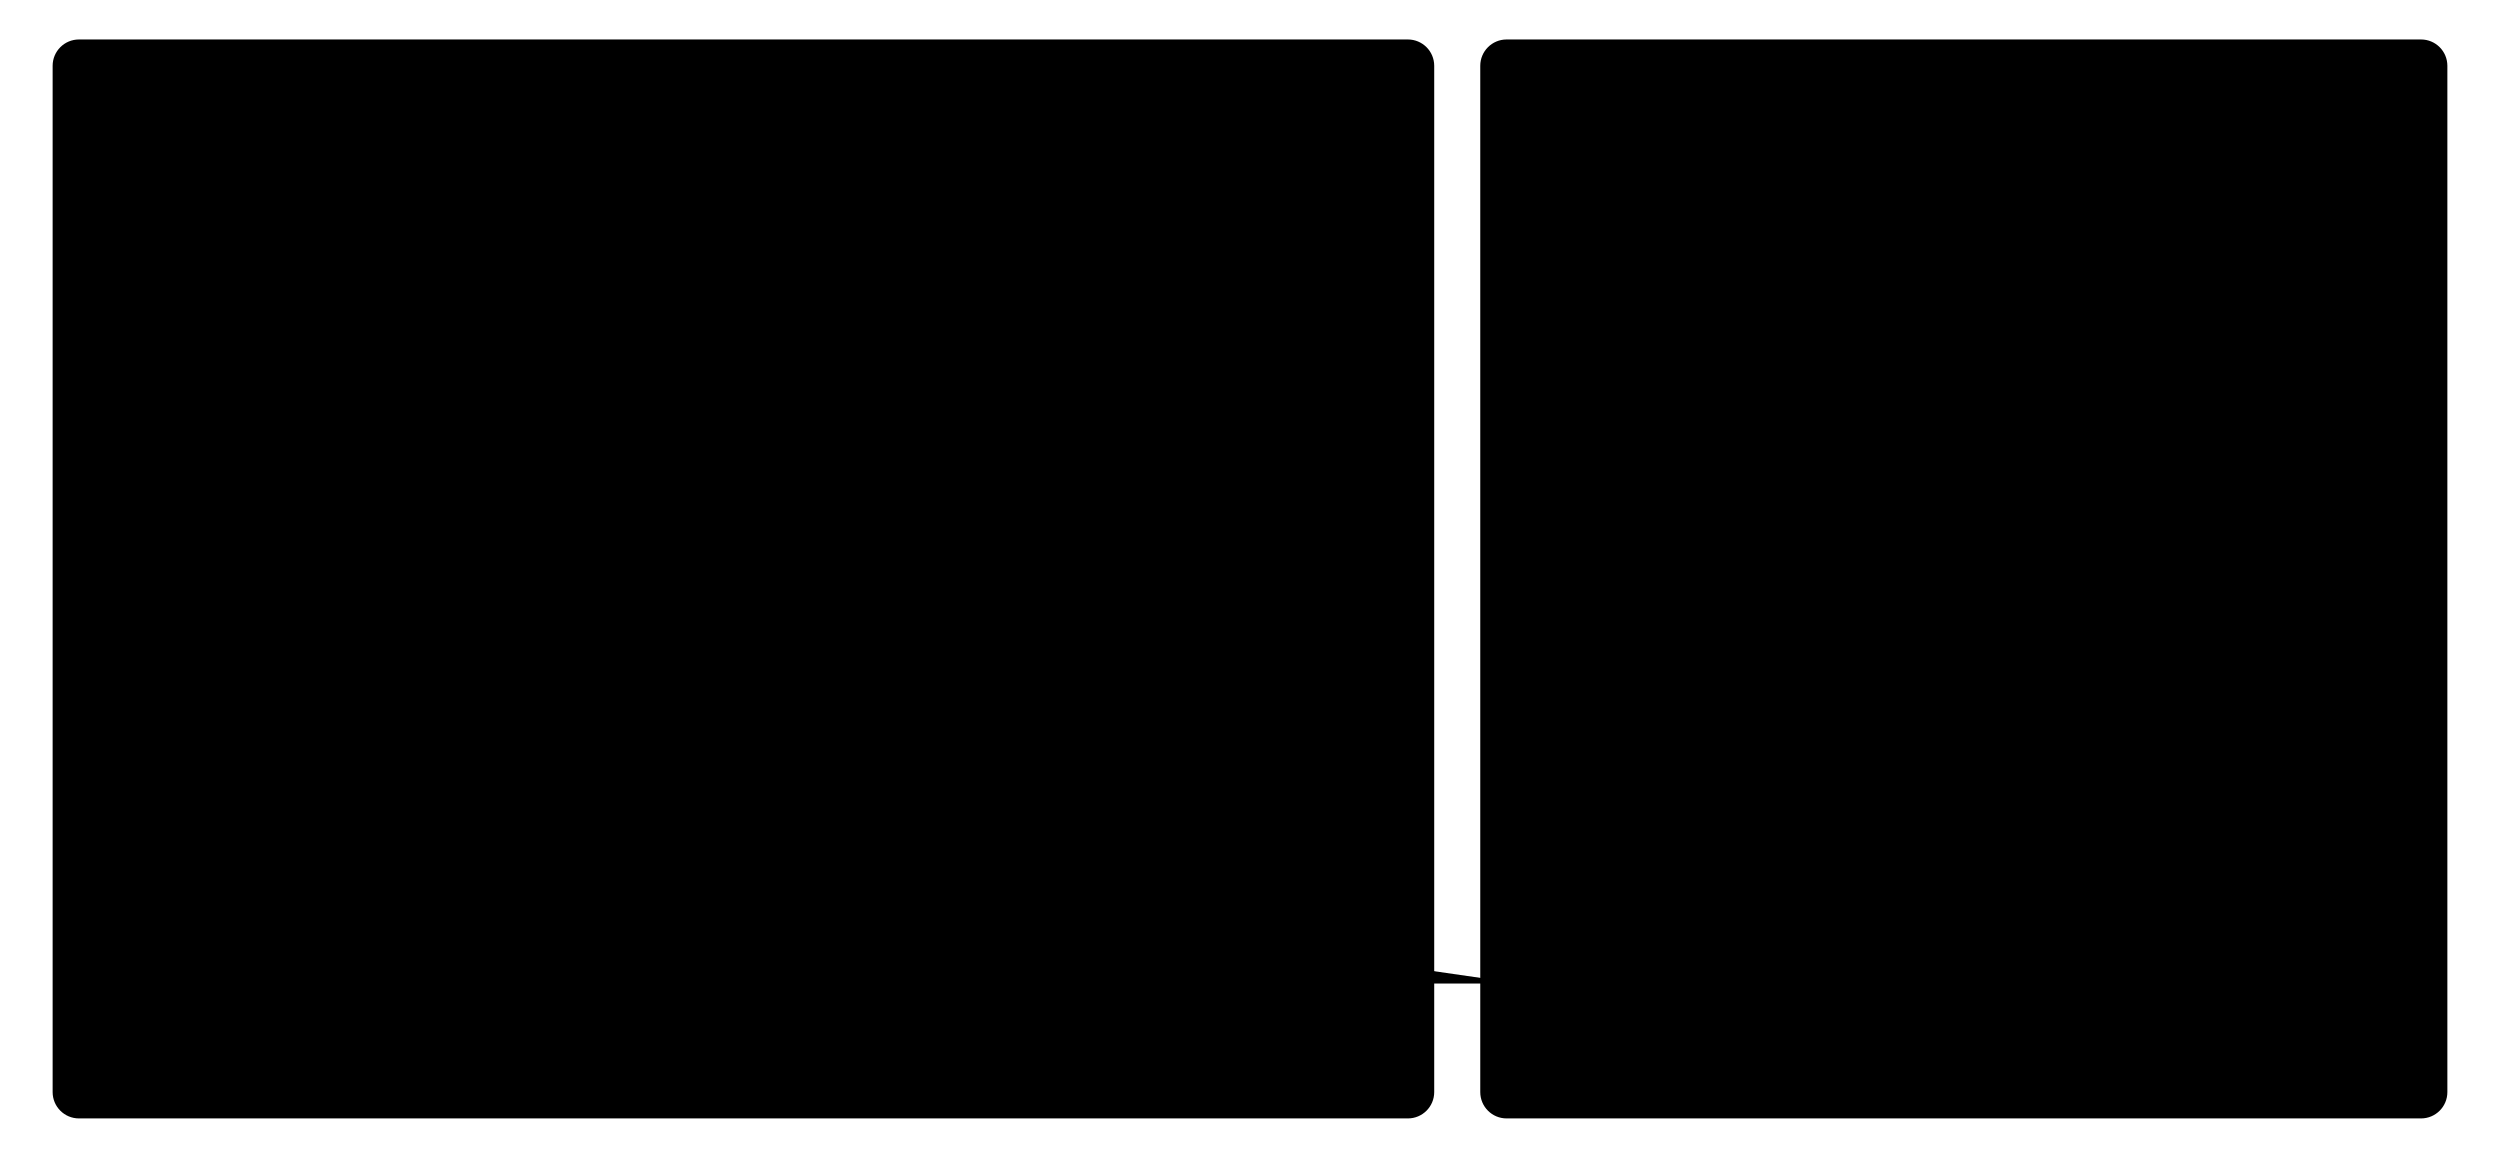
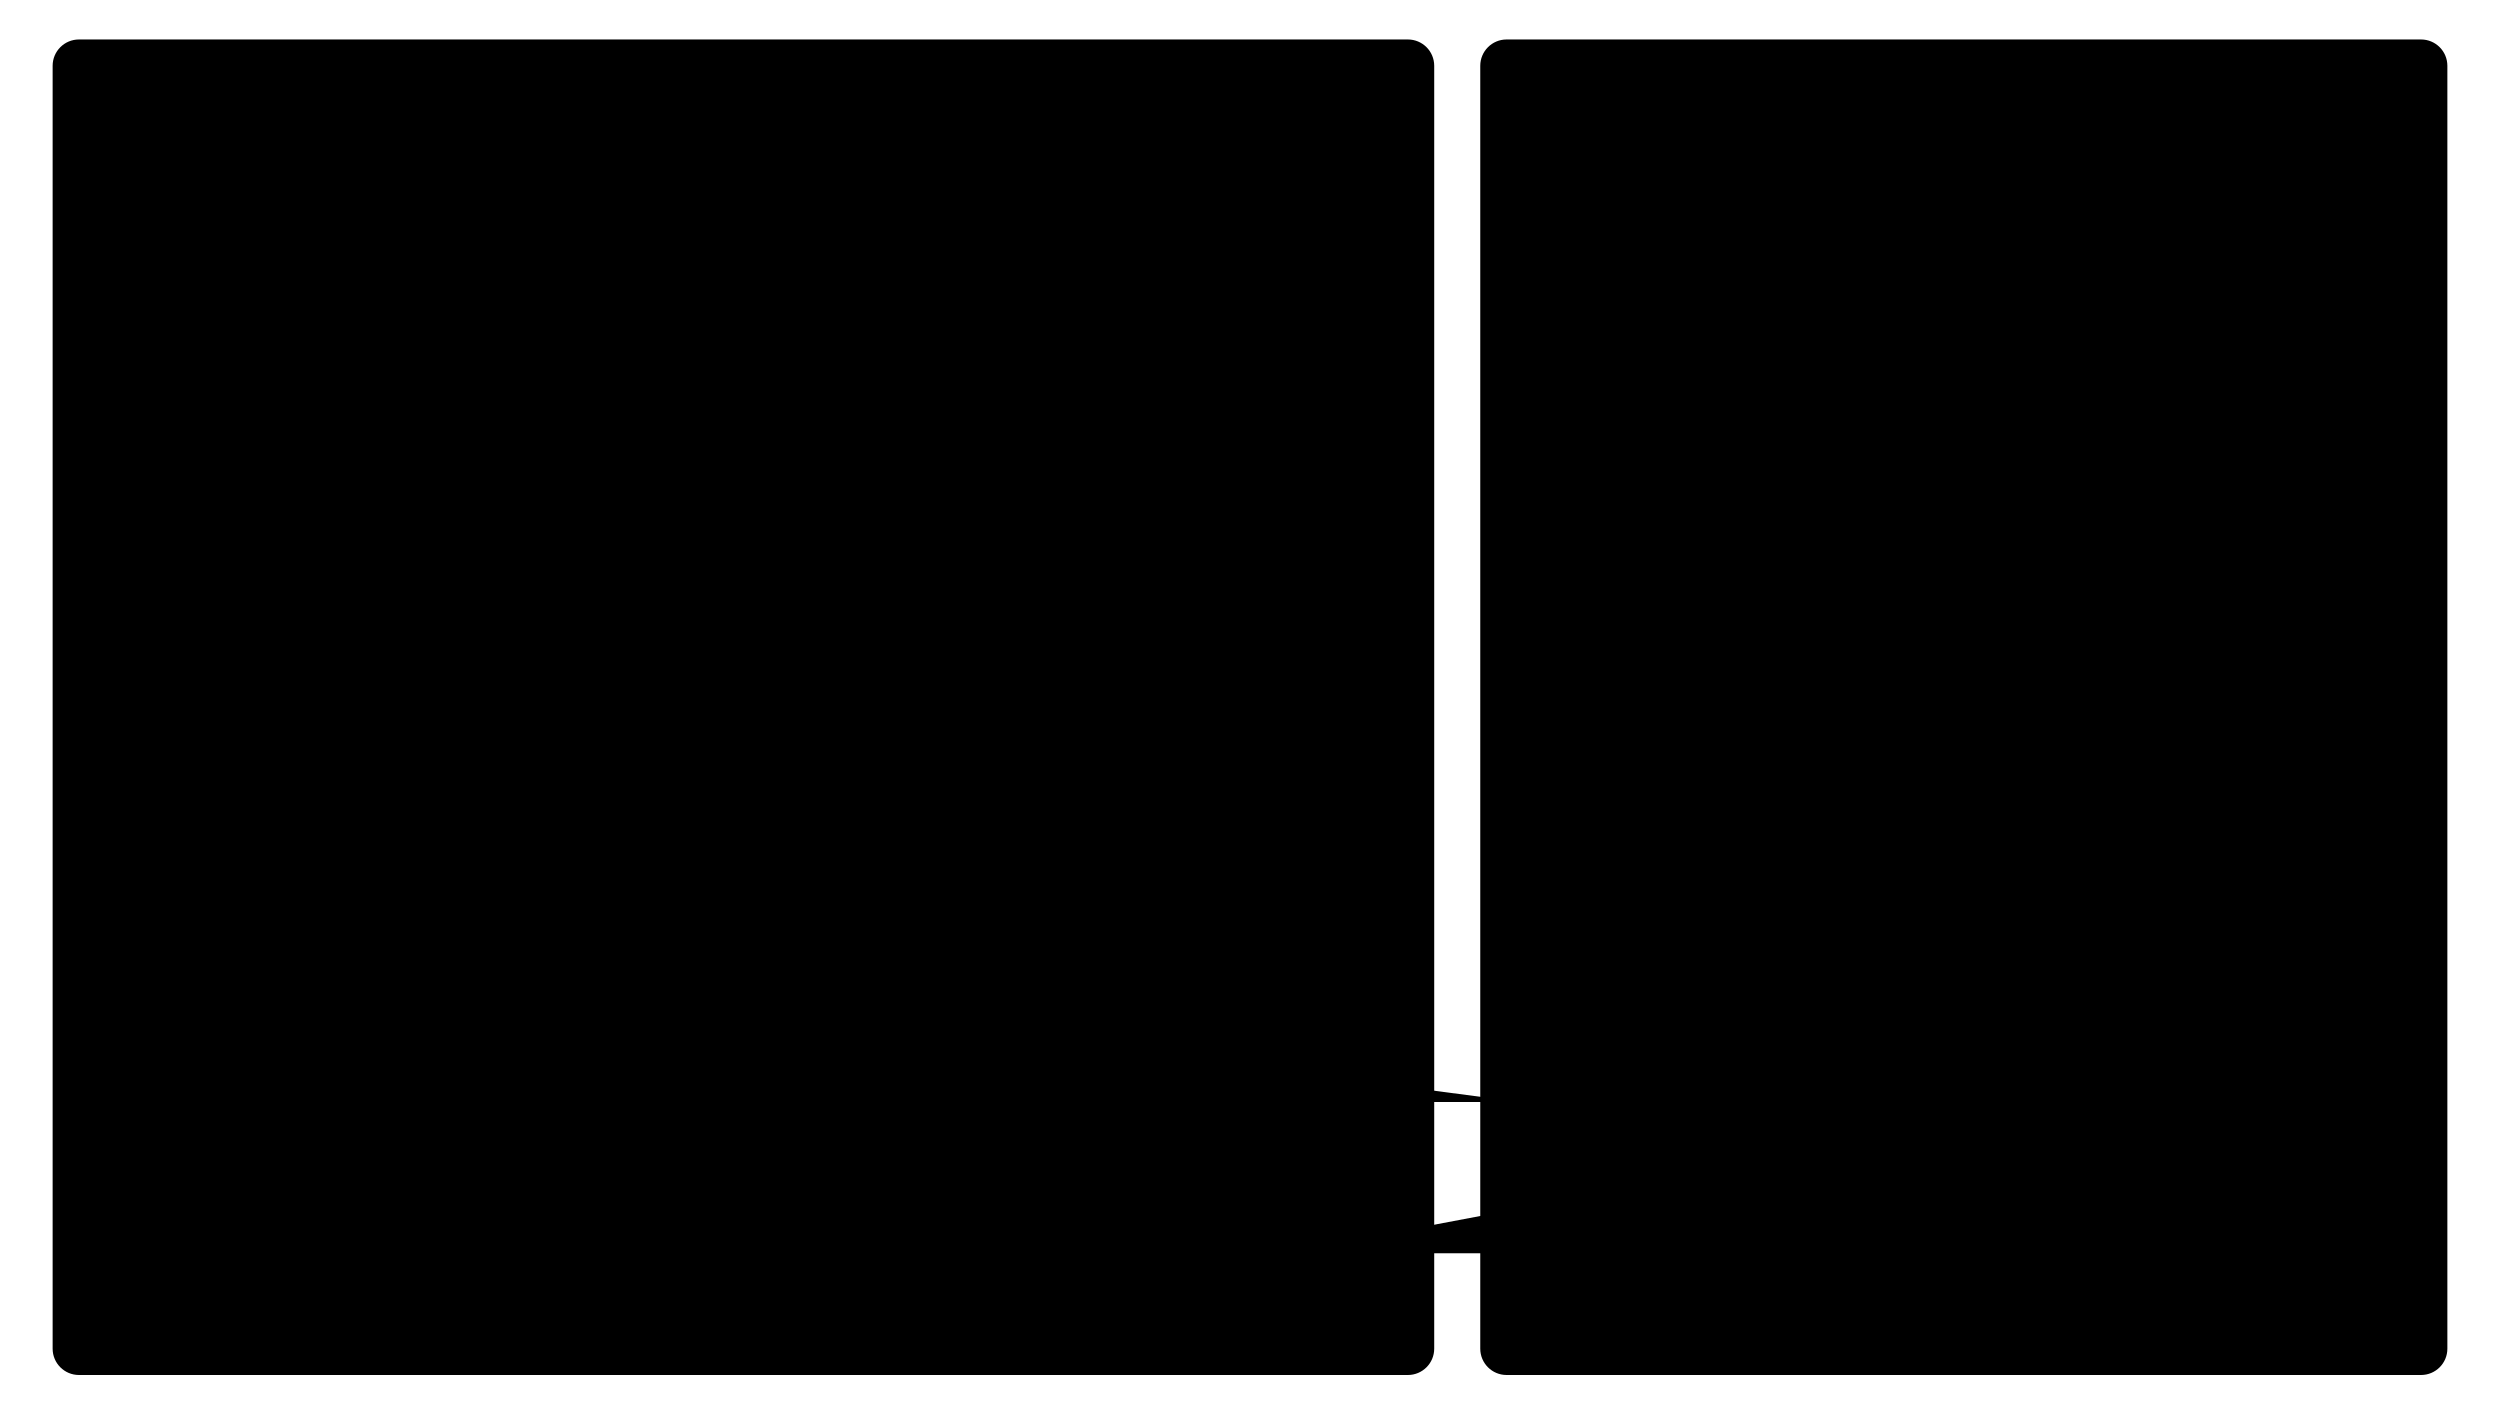
- <svg xmlns="http://www.w3.org/2000/svg" viewBox="0 0 760 352" class="pf-svg" role="img" aria-label="Open Loop 의 저장과 닫힘">
+ <svg xmlns="http://www.w3.org/2000/svg" viewBox="0 0 760 430" class="pf-svg" role="img" aria-label="Open Loop 의 저장과 닫힘">
  <defs>
    <marker id="open-loop-h" viewBox="0 0 10 10" refX="9" refY="5" markerWidth="7" markerHeight="7" orient="auto-start-reverse">
      <path class="pf-head" d="M0,1 L10,5 L0,9 z" />
    </marker>
    <marker id="open-loop-h-accent" viewBox="0 0 10 10" refX="9" refY="5" markerWidth="7" markerHeight="7" orient="auto-start-reverse">
      <path class="pf-head pf-head--accent" d="M0,1 L10,5 L0,9 z" />
    </marker>
    <marker id="open-loop-h-deny" viewBox="0 0 10 10" refX="9" refY="5" markerWidth="7" markerHeight="7" orient="auto-start-reverse">
      <path class="pf-head pf-head--deny" d="M0,1 L10,5 L0,9 z" />
    </marker>
    <marker id="open-loop-h-muted" viewBox="0 0 10 10" refX="9" refY="5" markerWidth="7" markerHeight="7" orient="auto-start-reverse">
      <path class="pf-head pf-head--muted" d="M0,1 L10,5 L0,9 z" />
    </marker>
  </defs>
-   <rect class="pf-panel" x="16" y="12" width="420" height="328" rx="8" />
+   <rect class="pf-panel" x="16" y="12" width="420" height="406" rx="8" />
  <text class="pf-plabel" x="28" y="32">(a) 새 약속을 저장할지 정한다</text>
-   <rect class="pf-panel" x="450" y="12" width="294" height="328" rx="8" />
+   <rect class="pf-panel" x="450" y="12" width="294" height="406" rx="8" />
  <text class="pf-plabel" x="462" y="32">(b) 열린 약속이 닫힌다</text>
-   <rect class="pf-box pf-box--io" x="71.0" y="44" width="158" height="50" rx="6" />
-   <text class="pf-t pf-t--io" x="150.0" y="65.0" text-anchor="middle">사고 프레임의 약속</text>
-   <text class="pf-s" x="150.0" y="82.0" text-anchor="middle">설명 @기한 (근거: 입력 구절)</text>
-   <rect class="pf-gate" x="49.5" y="124" width="201" height="50" rx="25.0" />
-   <text class="pf-t" x="150.0" y="145.0" text-anchor="middle">사용자 입력에서 나왔나</text>
-   <text class="pf-s" x="150.0" y="162.0" text-anchor="middle">근거 50% 또는 문구 20% 글자 겹침</text>
-   <rect class="pf-gate" x="34.0" y="204" width="232" height="50" rx="25.0" />
-   <text class="pf-t" x="150.0" y="225.0" text-anchor="middle">열린 약속과 같은가</text>
-   <text class="pf-s" x="150.0" y="242.0" text-anchor="middle">정규화, 포함, 임베딩 0.85, Jaccard 0.4</text>
-   <rect class="pf-box pf-box--deny" x="307.0" y="124" width="110" height="50" rx="6" />
-   <text class="pf-t pf-t--deny" x="362.0" y="145.0" text-anchor="middle">버림</text>
-   <text class="pf-s" x="362.0" y="162.0" text-anchor="middle">기억에서 옮김</text>
-   <rect class="pf-box pf-box--muted" x="297.0" y="204" width="130" height="50" rx="6" />
-   <text class="pf-t pf-t--muted" x="362.0" y="225.0" text-anchor="middle">기한만 갱신</text>
-   <text class="pf-s" x="362.0" y="242.0" text-anchor="middle">바뀔 게 없으면 그대로</text>
-   <path class="pf-edge pf-edge--accent" d="M150.0,94.0 L150.0,124.0" marker-end="url(#open-loop-h-accent)" />
-   <path class="pf-edge pf-edge--accent" d="M150.0,174.0 L150.0,204.0" marker-end="url(#open-loop-h-accent)" />
-   <text class="pf-elabel pf-elabel--accent" x="158.0" y="193.0" text-anchor="start">예</text>
-   <path class="pf-edge pf-edge--deny" d="M250.5,149.0 L307.0,149.0" marker-end="url(#open-loop-h-deny)" />
-   <text class="pf-elabel pf-elabel--deny" x="278.8" y="144.0" text-anchor="middle">아니오</text>
-   <path class="pf-edge" d="M266.0,229.0 L297.0,229.0" marker-end="url(#open-loop-h)" />
-   <text class="pf-elabel" x="281.5" y="224.0" text-anchor="middle">같음</text>
-   <path class="pf-store" d="M462.0,275 a135.0,5 0 0,0 270,0 a135.0,5 0 0,0 -270,0 v48 a135.0,5 0 0,0 270,0 v-48" />
-   <text class="pf-t" x="597.0" y="298.0" text-anchor="middle">열린 약속</text>
-   <text class="pf-code" x="597.0" y="315.0" text-anchor="middle">open</text>
-   <path class="pf-edge pf-edge--accent" d="M150.0,254.0 L150.0,299.0 L462.0,299.0" marker-end="url(#open-loop-h-accent)" />
-   <text class="pf-elabel pf-elabel--accent" x="158.0" y="293.0" text-anchor="start">아니오, 새로 저장</text>
+   <rect class="pf-box pf-box--io" x="71.0" y="40" width="158" height="50" rx="6" />
+   <text class="pf-t pf-t--io" x="150.0" y="61.0" text-anchor="middle">AGENDA 판단의 약속</text>
+   <text class="pf-s" x="150.0" y="78.0" text-anchor="middle">설명 @기한 (근거: 입력 구절)</text>
+   <rect class="pf-gate" x="49.5" y="108" width="201" height="50" rx="25.0" />
+   <text class="pf-t" x="150.0" y="129.0" text-anchor="middle">사용자 입력에서 나왔나</text>
+   <text class="pf-s" x="150.0" y="146.0" text-anchor="middle">근거 50% 또는 문구 20% 글자 겹침</text>
+   <rect class="pf-gate" x="56.0" y="176" width="188" height="50" rx="25.0" />
+   <text class="pf-t" x="150.0" y="197.0" text-anchor="middle">닫으라고 한 약속이 아닌가</text>
+   <text class="pf-s" x="150.0" y="214.0" text-anchor="middle">같은 판단의 closed_loops</text>
+   <rect class="pf-gate" x="34.0" y="244" width="232" height="50" rx="25.0" />
+   <text class="pf-t" x="150.0" y="265.0" text-anchor="middle">열린 약속과 같은가</text>
+   <text class="pf-s" x="150.0" y="282.0" text-anchor="middle">정규화, 포함, 임베딩 0.85, Jaccard 0.4</text>
+   <rect class="pf-box pf-box--deny" x="307.0" y="108" width="110" height="50" rx="6" />
+   <text class="pf-t pf-t--deny" x="362.0" y="129.0" text-anchor="middle">버림</text>
+   <text class="pf-s" x="362.0" y="146.0" text-anchor="middle">기억에서 옮김</text>
+   <rect class="pf-box pf-box--deny" x="307.0" y="176" width="110" height="50" rx="6" />
+   <text class="pf-t pf-t--deny" x="362.0" y="197.0" text-anchor="middle">열지 않음</text>
+   <text class="pf-s" x="362.0" y="214.0" text-anchor="middle">닫는 말과 같음</text>
+   <rect class="pf-box pf-box--muted" x="297.0" y="244" width="130" height="50" rx="6" />
+   <text class="pf-t pf-t--muted" x="362.0" y="265.0" text-anchor="middle">기한만 갱신</text>
+   <text class="pf-s" x="362.0" y="282.0" text-anchor="middle">바뀔 게 없으면 그대로</text>
+   <path class="pf-edge pf-edge--accent" d="M150.0,90.0 L150.0,108.0" marker-end="url(#open-loop-h-accent)" />
+   <path class="pf-edge pf-edge--accent" d="M150.0,158.0 L150.0,176.0" marker-end="url(#open-loop-h-accent)" />
+   <text class="pf-elabel pf-elabel--accent" x="158.0" y="171.0" text-anchor="start">예</text>
+   <path class="pf-edge pf-edge--accent" d="M150.0,226.0 L150.0,244.0" marker-end="url(#open-loop-h-accent)" />
+   <text class="pf-elabel pf-elabel--accent" x="158.0" y="239.0" text-anchor="start">예</text>
+   <path class="pf-edge pf-edge--deny" d="M250.5,133.0 L307.0,133.0" marker-end="url(#open-loop-h-deny)" />
+   <text class="pf-elabel pf-elabel--deny" x="278.8" y="128.0" text-anchor="middle">아니오</text>
+   <path class="pf-edge pf-edge--deny" d="M244.0,201.0 L307.0,201.0" marker-end="url(#open-loop-h-deny)" />
+   <text class="pf-elabel pf-elabel--deny" x="275.5" y="196.0" text-anchor="middle">아니오</text>
+   <path class="pf-edge" d="M266.0,269.0 L297.0,269.0" marker-end="url(#open-loop-h)" />
+   <text class="pf-elabel" x="281.5" y="264.0" text-anchor="middle">같음</text>
+   <path class="pf-store" d="M462.0,311 a135.0,5 0 0,0 270,0 a135.0,5 0 0,0 -270,0 v48 a135.0,5 0 0,0 270,0 v-48" />
+   <text class="pf-t" x="597.0" y="334.0" text-anchor="middle">열린 약속</text>
+   <text class="pf-code" x="597.0" y="351.0" text-anchor="middle">open</text>
+   <path class="pf-edge pf-edge--accent" d="M150.0,294.0 L150.0,335.0 L462.0,335.0" marker-end="url(#open-loop-h-accent)" />
+   <text class="pf-elabel pf-elabel--accent" x="158.0" y="329.0" text-anchor="start">아니오, 새로 저장</text>
+   <rect class="pf-box" x="190.0" y="356" width="200" height="50" rx="6" />
+   <text class="pf-t" x="290.0" y="377.0" text-anchor="middle">housing_budget 마감 약속</text>
+   <text class="pf-s" x="290.0" y="394.0" text-anchor="middle">게이트 없이, 사용자 대화 세션만</text>
+   <path class="pf-edge" d="M390.0,381.0 L480.0,381.0 L480.0,364.0" marker-end="url(#open-loop-h)" />
  <rect class="pf-box" x="465.0" y="50" width="84" height="40" rx="6" />
  <text class="pf-t" x="507.0" y="74.5" text-anchor="middle">done</text>
-   <path class="pf-edge" d="M507.0,271.0 L507.0,90.0" marker-end="url(#open-loop-h)" />
+   <path class="pf-edge" d="M507.0,307.0 L507.0,90.0" marker-end="url(#open-loop-h)" />
  <text class="pf-elabel" x="507" y="158" text-anchor="middle">closed_loops</text>
  <text class="pf-elabel" x="507" y="173" text-anchor="middle">✓ 버튼</text>
  <rect class="pf-box" x="555.0" y="50" width="84" height="40" rx="6" />
  <text class="pf-t" x="597.0" y="74.5" text-anchor="middle">dismissed</text>
-   <path class="pf-edge" d="M597.0,271.0 L597.0,90.0" marker-end="url(#open-loop-h)" />
+   <path class="pf-edge" d="M597.0,307.0 L597.0,90.0" marker-end="url(#open-loop-h)" />
  <text class="pf-elabel" x="597" y="158" text-anchor="middle">거두는 말</text>
  <text class="pf-elabel" x="597" y="173" text-anchor="middle">✕ 버튼</text>
  <rect class="pf-box" x="645.0" y="50" width="84" height="40" rx="6" />
  <text class="pf-t" x="687.0" y="74.5" text-anchor="middle">expired</text>
-   <path class="pf-edge pf-edge--muted" d="M687.0,271.0 L687.0,90.0" marker-end="url(#open-loop-h-muted)" />
+   <path class="pf-edge pf-edge--muted" d="M687.0,307.0 L687.0,90.0" marker-end="url(#open-loop-h-muted)" />
  <text class="pf-elabel" x="687" y="158" text-anchor="middle">기한 + 6시간</text>
  <text class="pf-elabel" x="687" y="173" text-anchor="middle">기한 없이 7일</text>
+   <text class="pf-elabel" x="597" y="392" text-anchor="middle">↺ 닫힌 약속은 open 으로 되살린다</text>
</svg>
